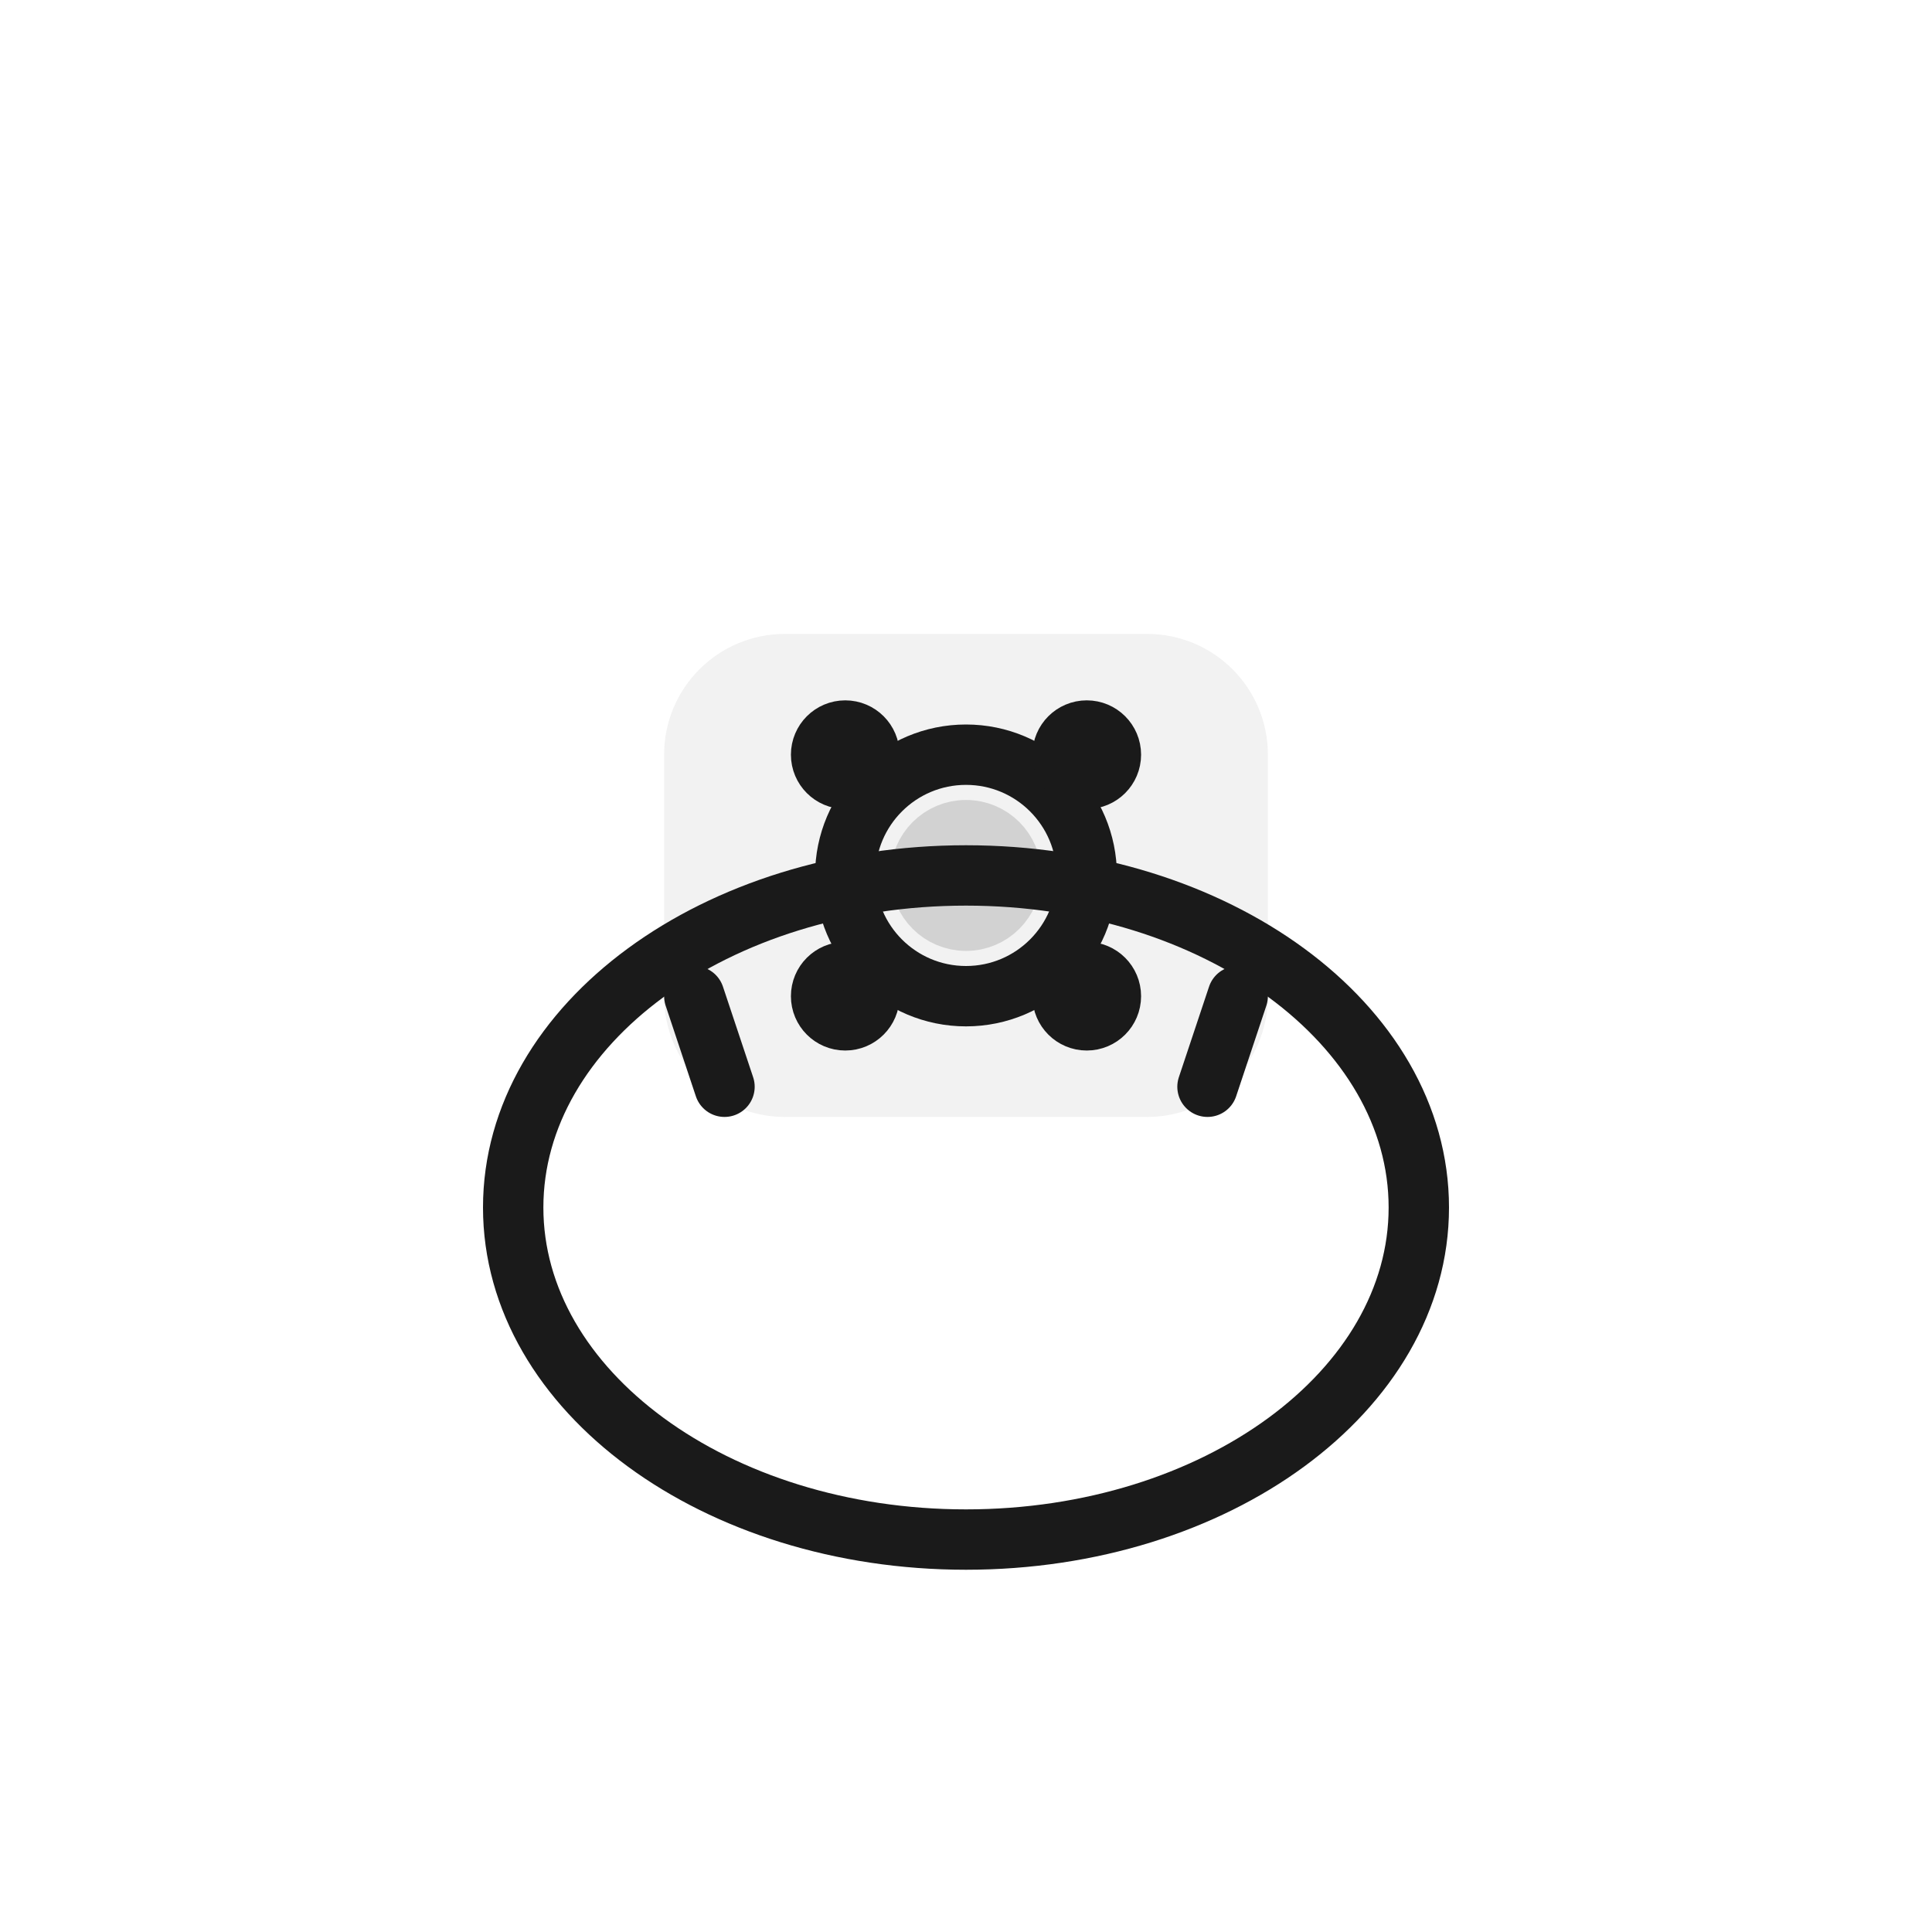
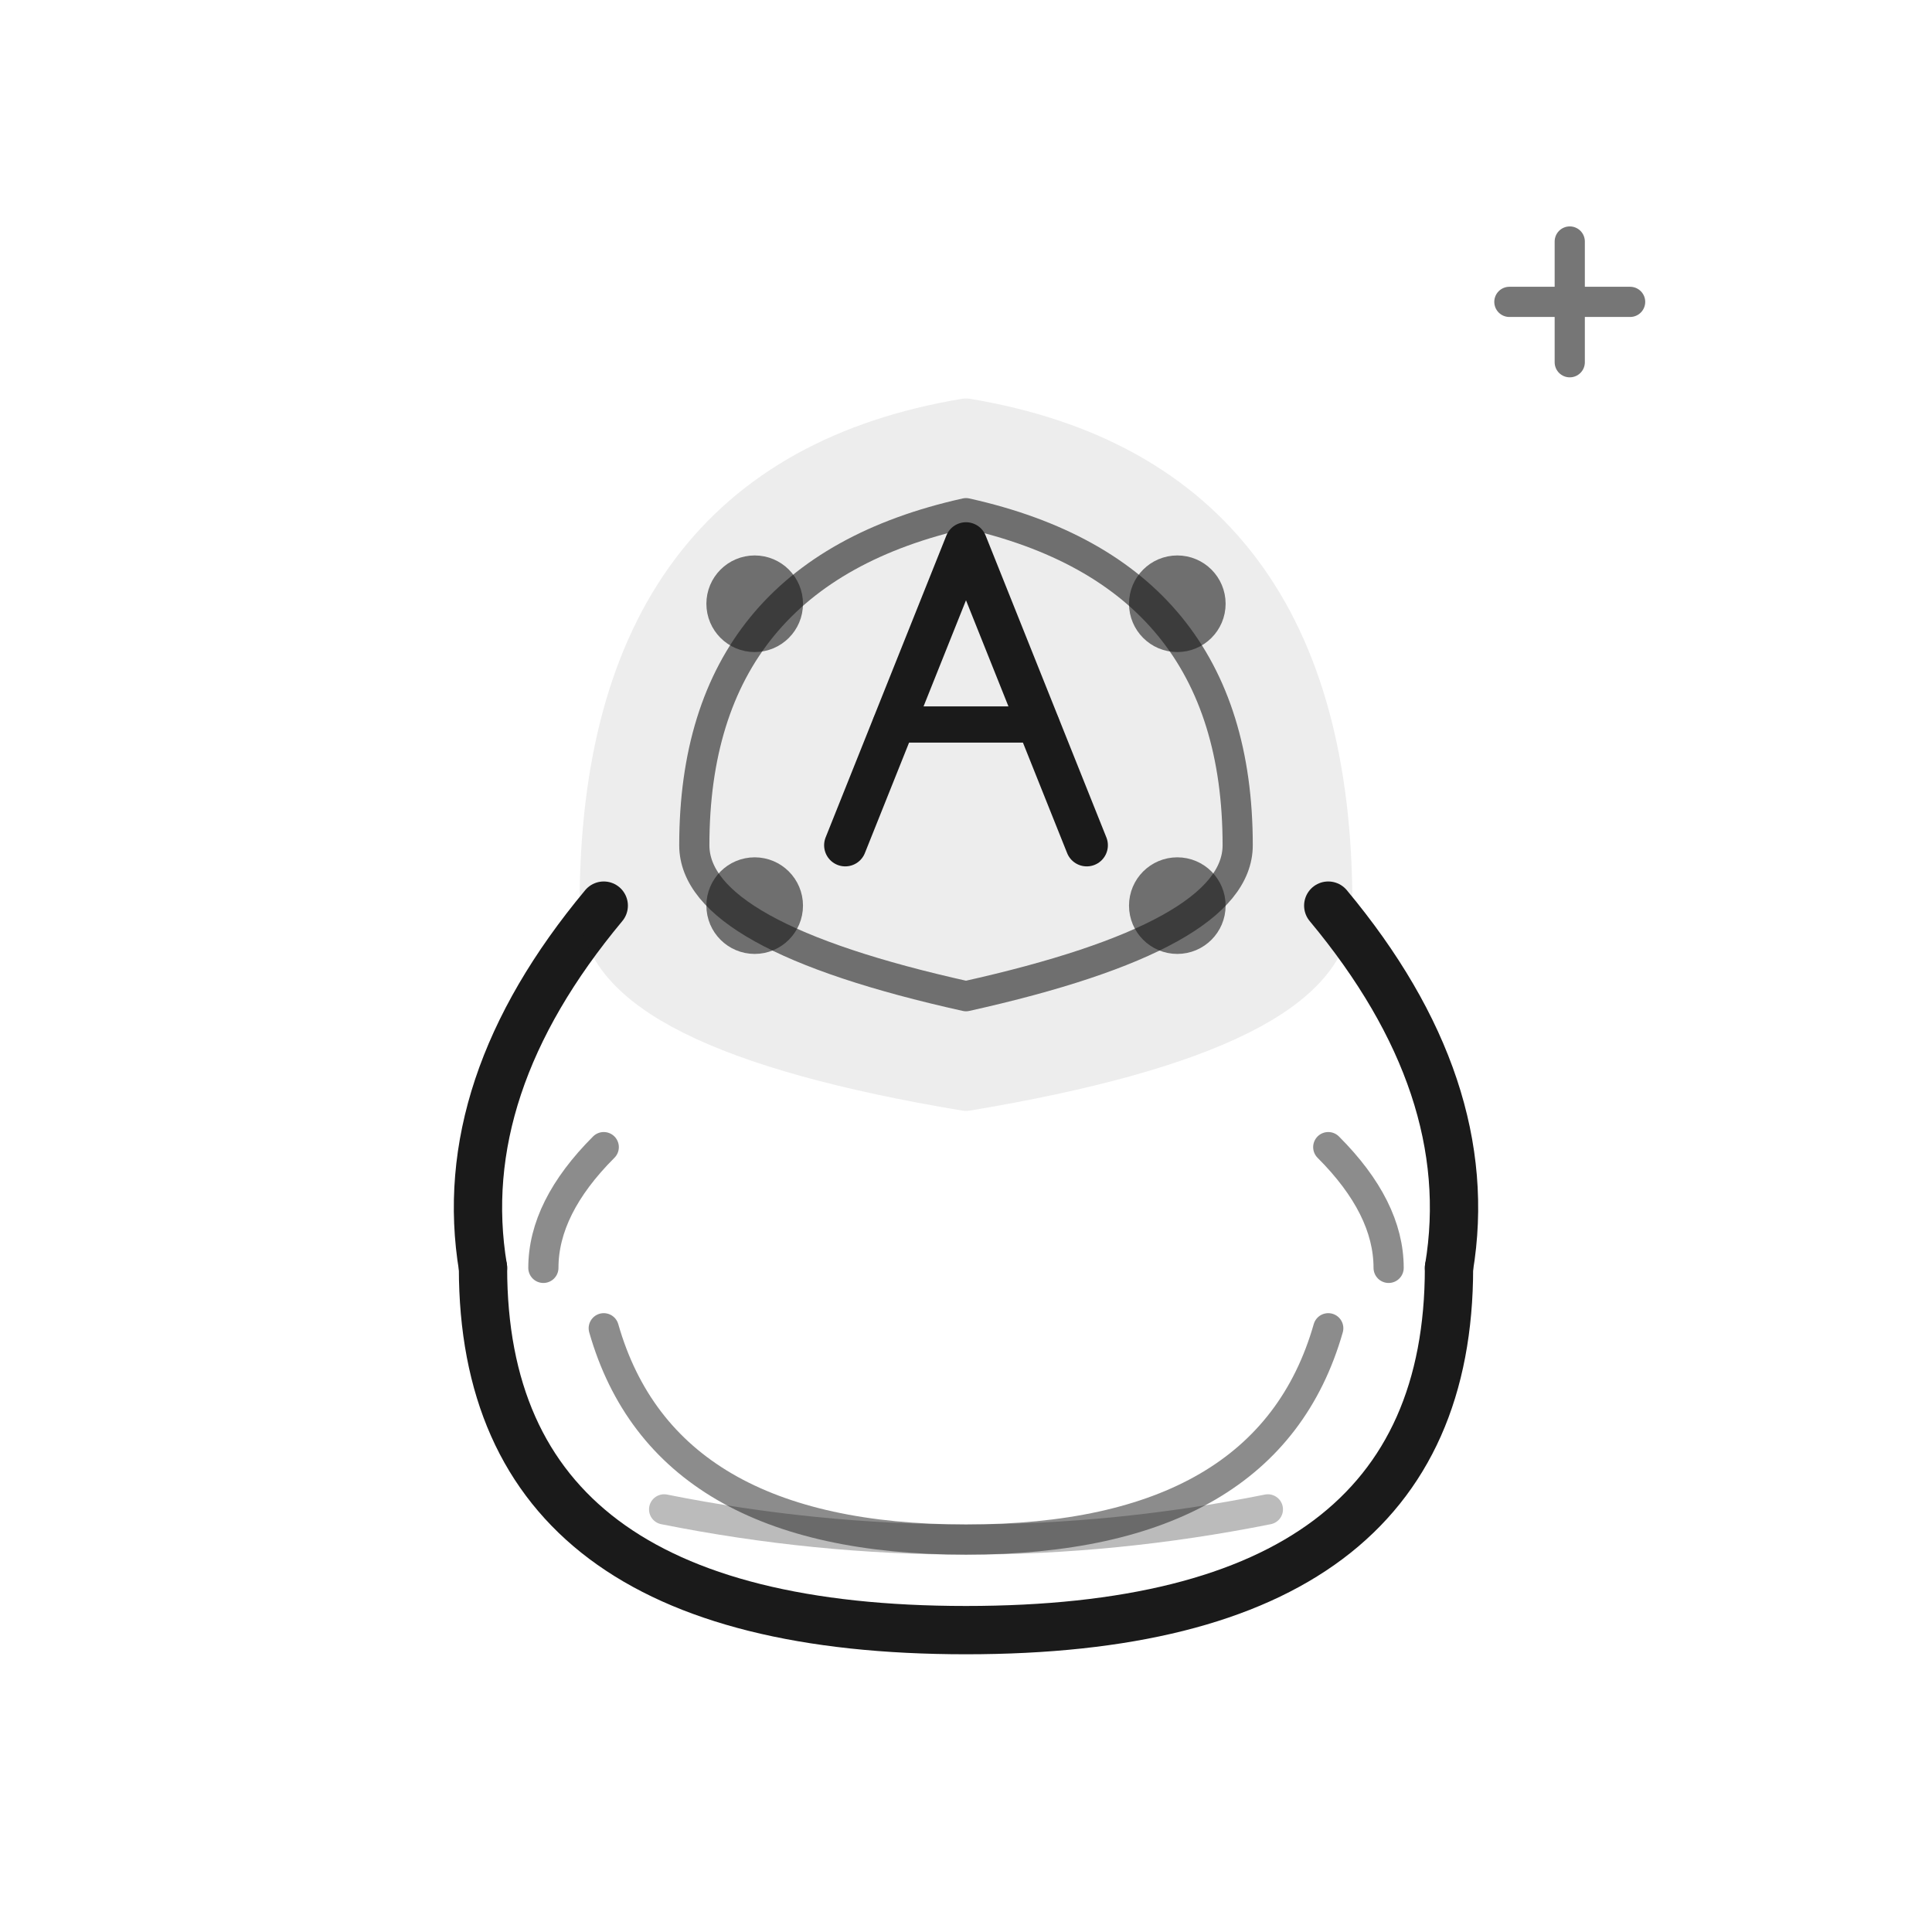
- <svg xmlns="http://www.w3.org/2000/svg" viewBox="0 0 64 64" fill="none" stroke="#1a1a1a" stroke-width="2" stroke-linecap="round" stroke-linejoin="round">
-   <ellipse cx="32" cy="40" rx="15" ry="11" />
-   <rect x="23" y="22" width="18" height="14" rx="3" fill="#1a1a1a" opacity="0.06" stroke="#1a1a1a" />
-   <circle cx="32" cy="29" r="4" />
-   <circle cx="32" cy="29" r="1.5" fill="#1a1a1a" opacity="0.15" />
-   <line x1="24" y1="36" x2="23" y2="33" />
-   <line x1="40" y1="36" x2="41" y2="33" />
-   <circle cx="28" cy="25" r="0.8" fill="#1a1a1a" />
-   <circle cx="36" cy="25" r="0.8" fill="#1a1a1a" />
-   <circle cx="28" cy="33" r="0.8" fill="#1a1a1a" />
-   <circle cx="36" cy="33" r="0.8" fill="#1a1a1a" />
+ <svg xmlns="http://www.w3.org/2000/svg" viewBox="0 0 64 64" fill="none" stroke="#1a1a1a" stroke-width="1.6" stroke-linecap="round" stroke-linejoin="round">
+   <path d="M16 42 Q16 54 32 54 Q48 54 48 42" />
+   <path d="M20 44 Q22 51 32 51 Q42 51 44 44" stroke-width="1" opacity="0.5" />
+   <path d="M16 42 Q15 36 20 30" />
+   <path d="M48 42 Q49 36 44 30" />
+   <path d="M20 30 Q20 16 32 14 Q44 16 44 30 Q44 34 32 36 Q20 34 20 30 Z" fill="#1a1a1a" opacity="0.08" />
+   <path d="M23 28 Q23 19 32 17 Q41 19 41 28 Q41 31 32 33 Q23 31 23 28 Z" stroke-width="1" opacity="0.6" />
+   <path d="M28 28 L32 18 L36 28" stroke-width="1.4" />
+   <line x1="29.5" y1="24" x2="34.5" y2="24" stroke-width="1.2" />
+   <circle cx="25" cy="20" r="0.8" fill="#1a1a1a" opacity="0.6" />
+   <circle cx="39" cy="20" r="0.8" fill="#1a1a1a" opacity="0.6" />
+   <circle cx="25" cy="30" r="0.8" fill="#1a1a1a" opacity="0.6" />
+   <circle cx="39" cy="30" r="0.8" fill="#1a1a1a" opacity="0.6" />
+   <path d="M18 42 Q18 40 20 38" stroke-width="1" opacity="0.5" />
+   <path d="M46 42 Q46 40 44 38" stroke-width="1" opacity="0.5" />
+   <path d="M22 50 Q32 52 42 50" stroke-width="1" opacity="0.3" />
+   <g stroke-width="1" opacity="0.6">
+     <line x1="52" y1="12" x2="52" y2="8" />
+     <line x1="50" y1="10" x2="54" y2="10" />
+   </g>
</svg>
